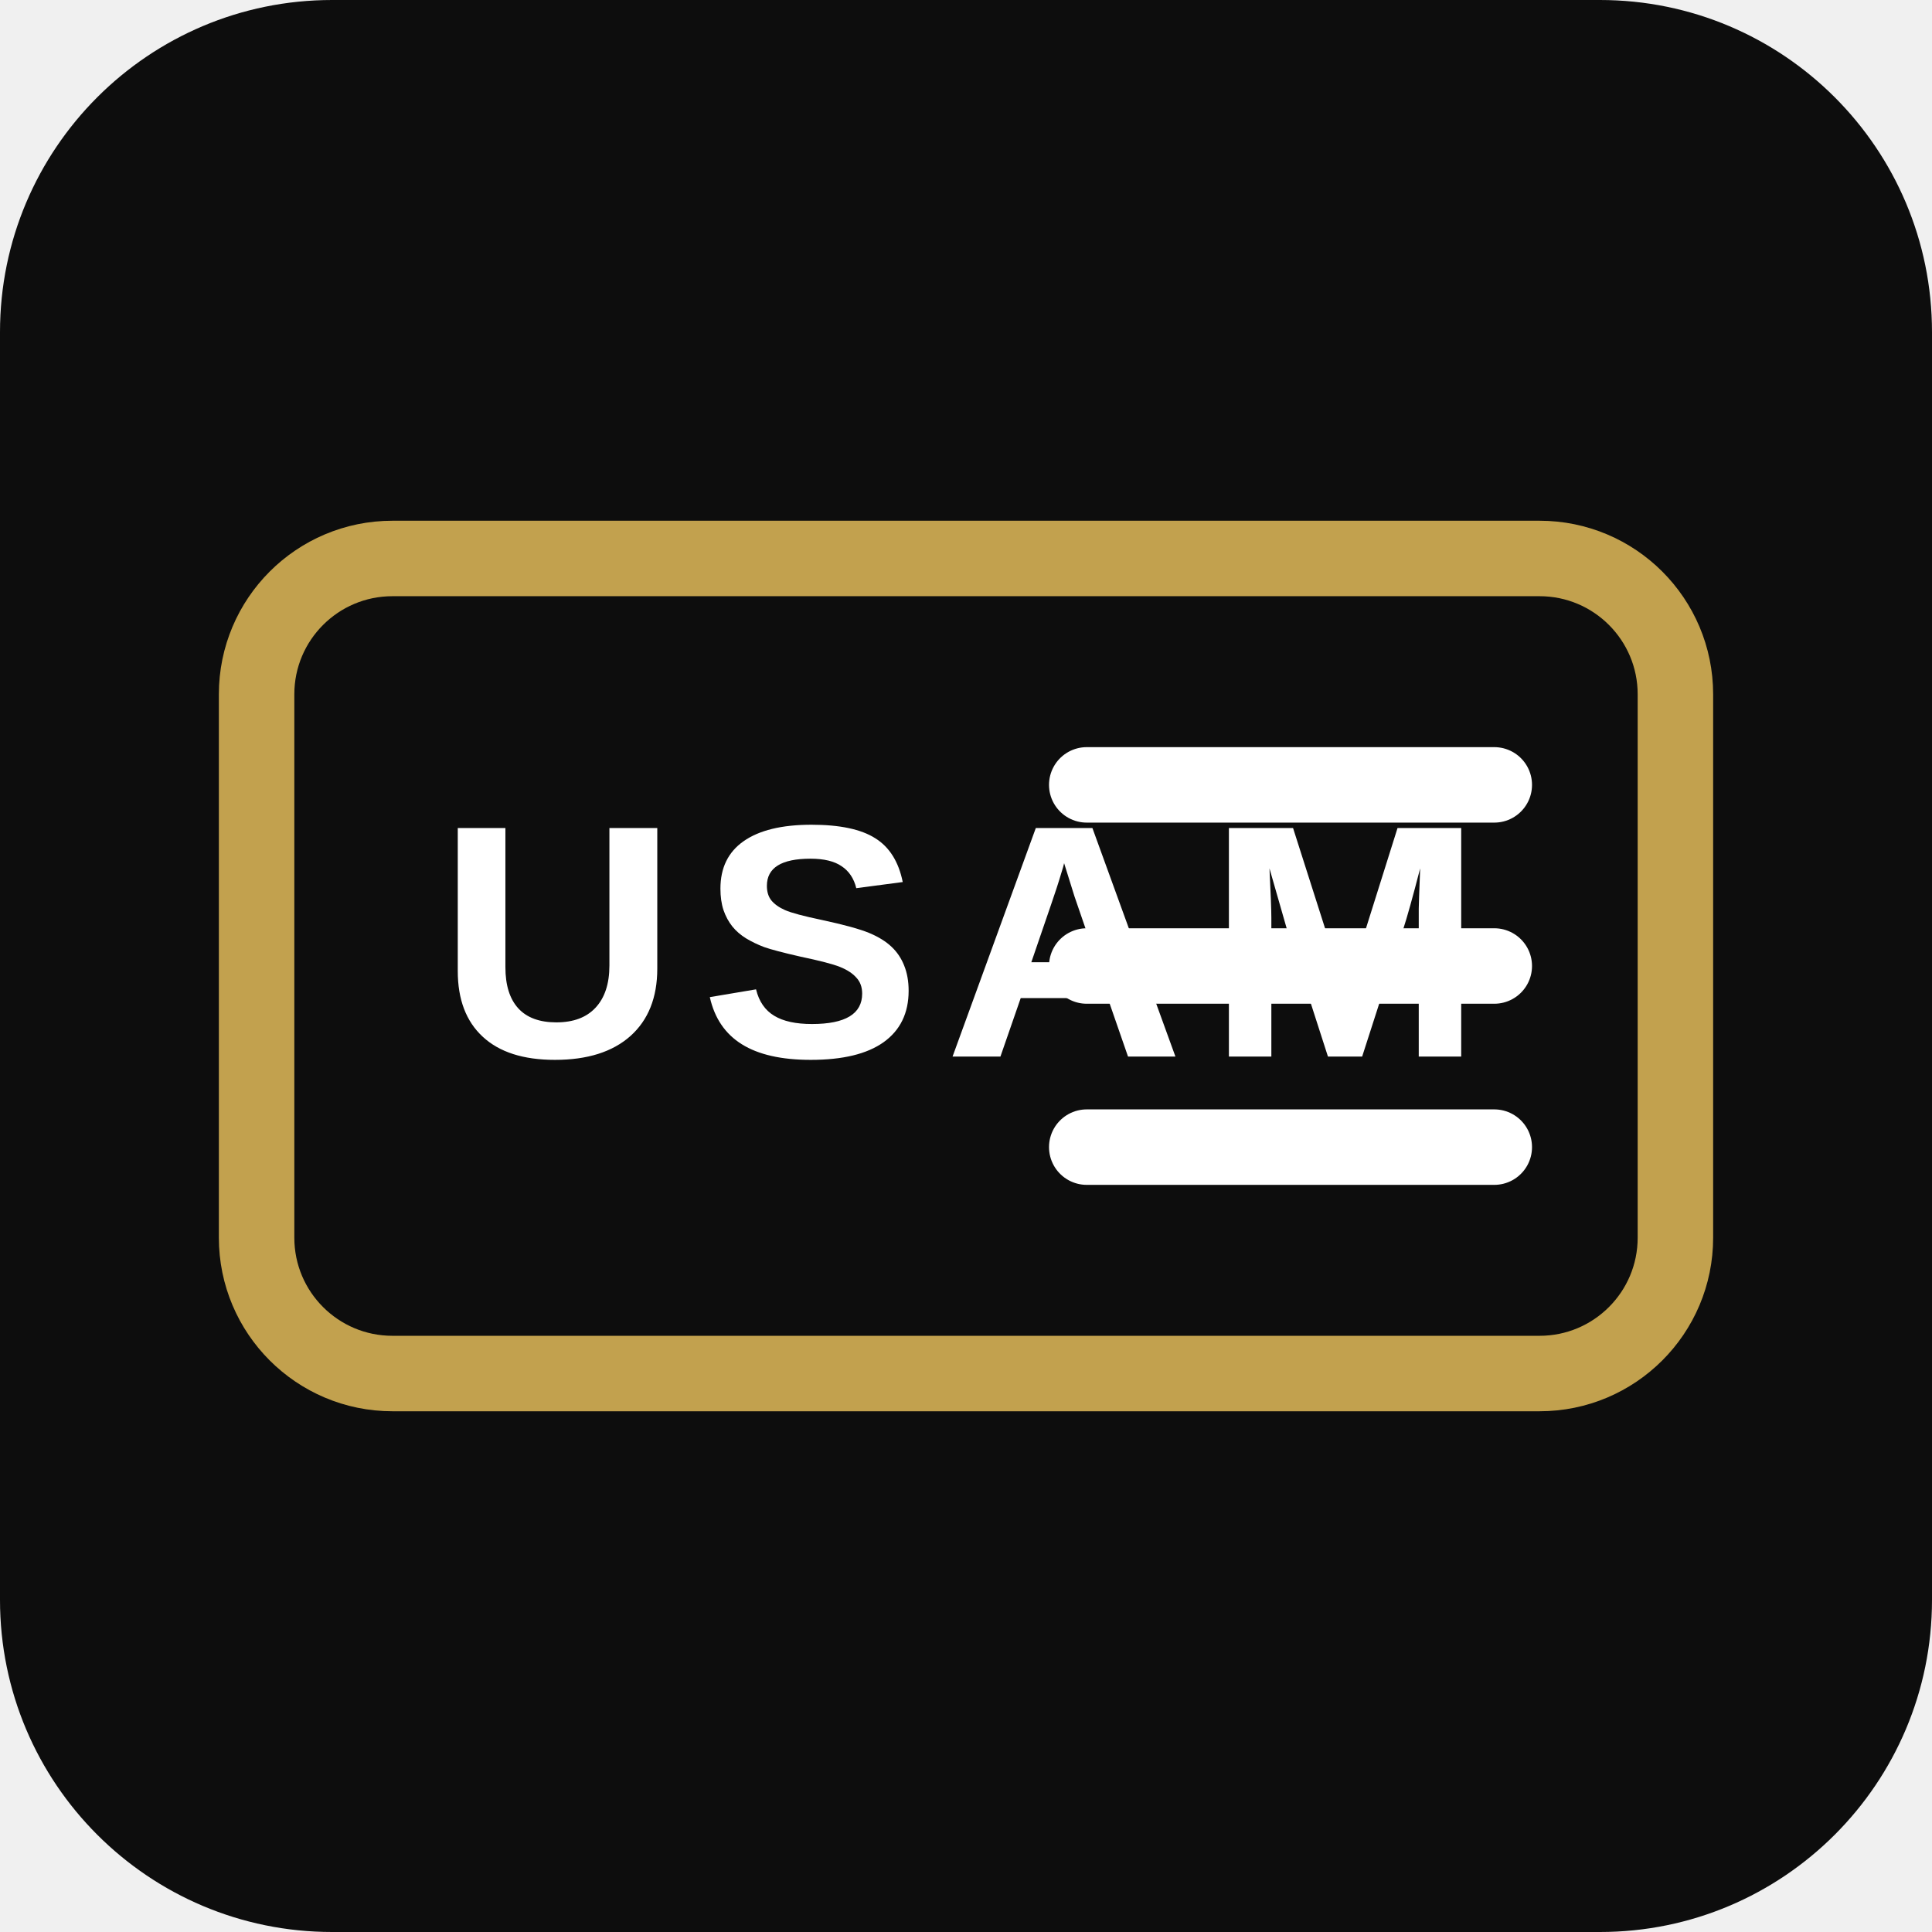
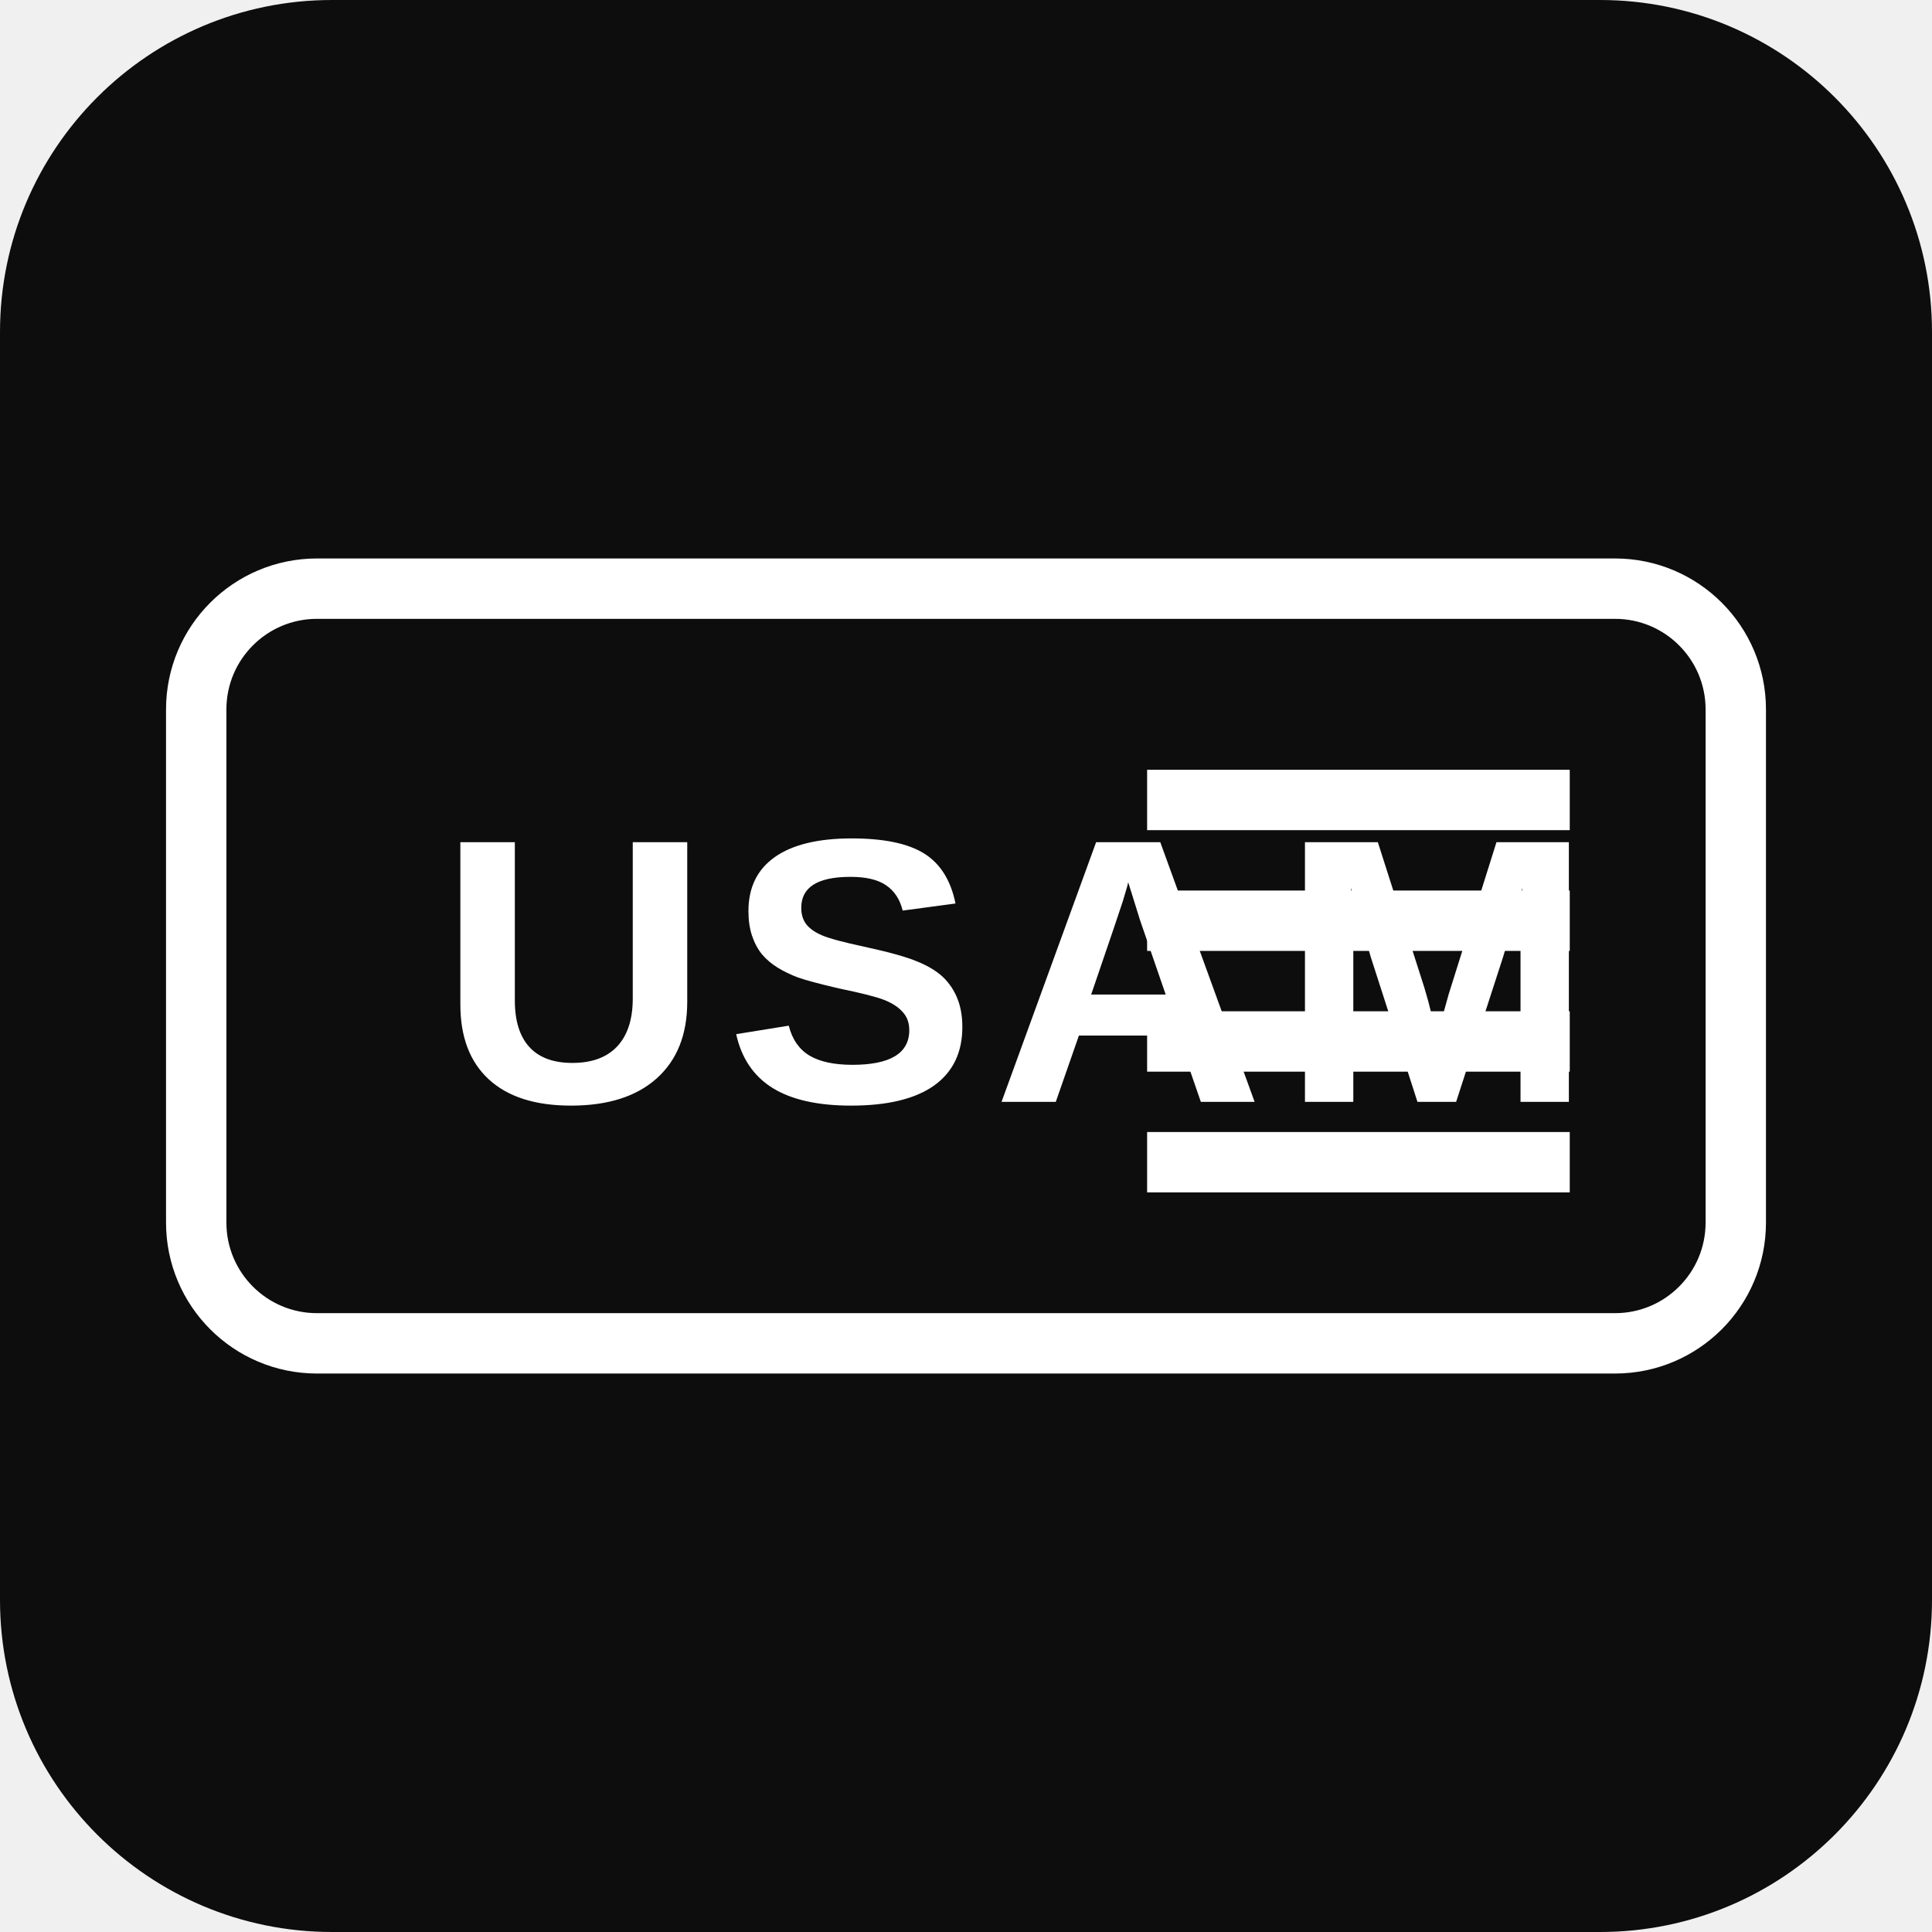
<svg xmlns="http://www.w3.org/2000/svg" viewBox="0 0 128 128" role="img" aria-label="USAM">
  <rect width="128" height="128" rx="22" fill="#0D0D0D" />
-   <rect x="17" y="37" width="94" height="54" rx="9" fill="none" stroke="#C2A14E" stroke-width="5" />
-   <text x="29" y="70" fill="#FFFFFF" font-family="Arial, sans-serif" font-size="22" font-weight="700" letter-spacing="1.5">USAM</text>
-   <path d="M72 52H99M72 64H99M72 76H99" stroke="#FFFFFF" stroke-width="5" stroke-linecap="round" />
+   <rect x="13" y="39" width="102" height="50" rx="8" fill="#0D0D0D" stroke="#FFFFFF" stroke-width="4" />
+   <text x="29" y="73" fill="#FFFFFF" font-family="Arial Narrow, Arial, sans-serif" font-size="25" font-weight="700" letter-spacing="1">USAM</text>
+   <path d="M76 53H104M76 61H104M76 69H104M76 77H104" stroke="#FFFFFF" stroke-width="4" />
</svg>
